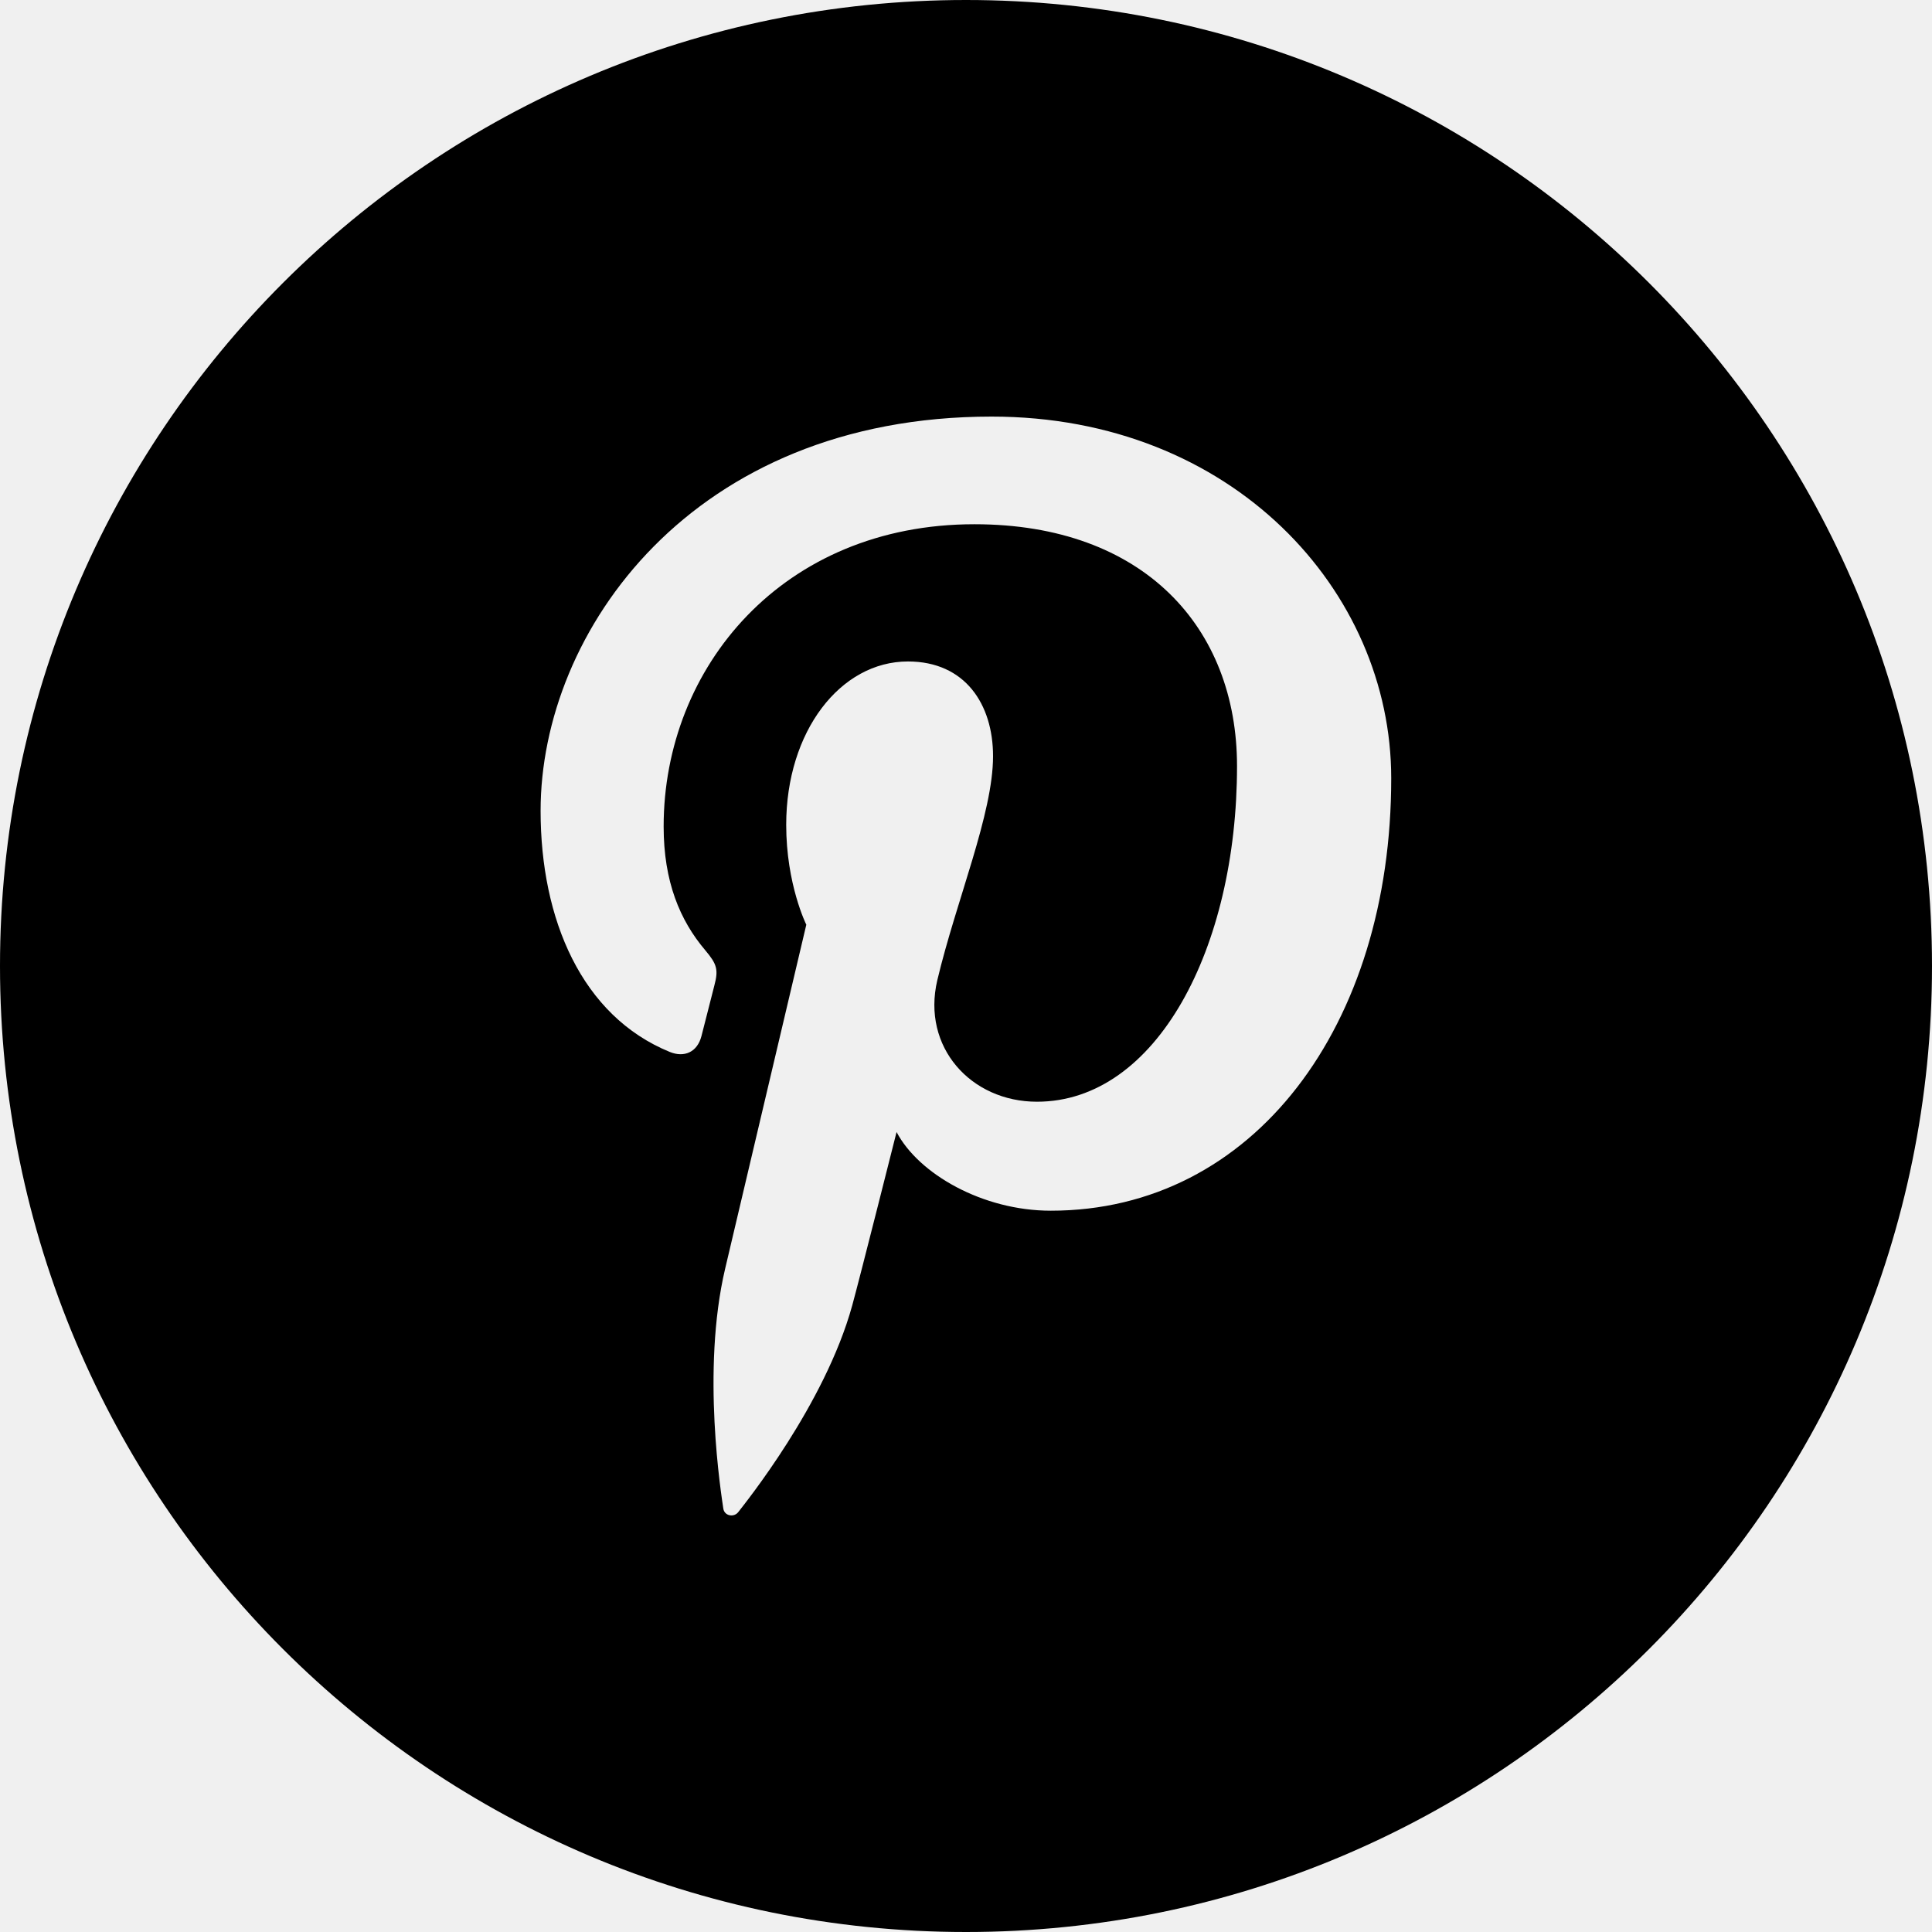
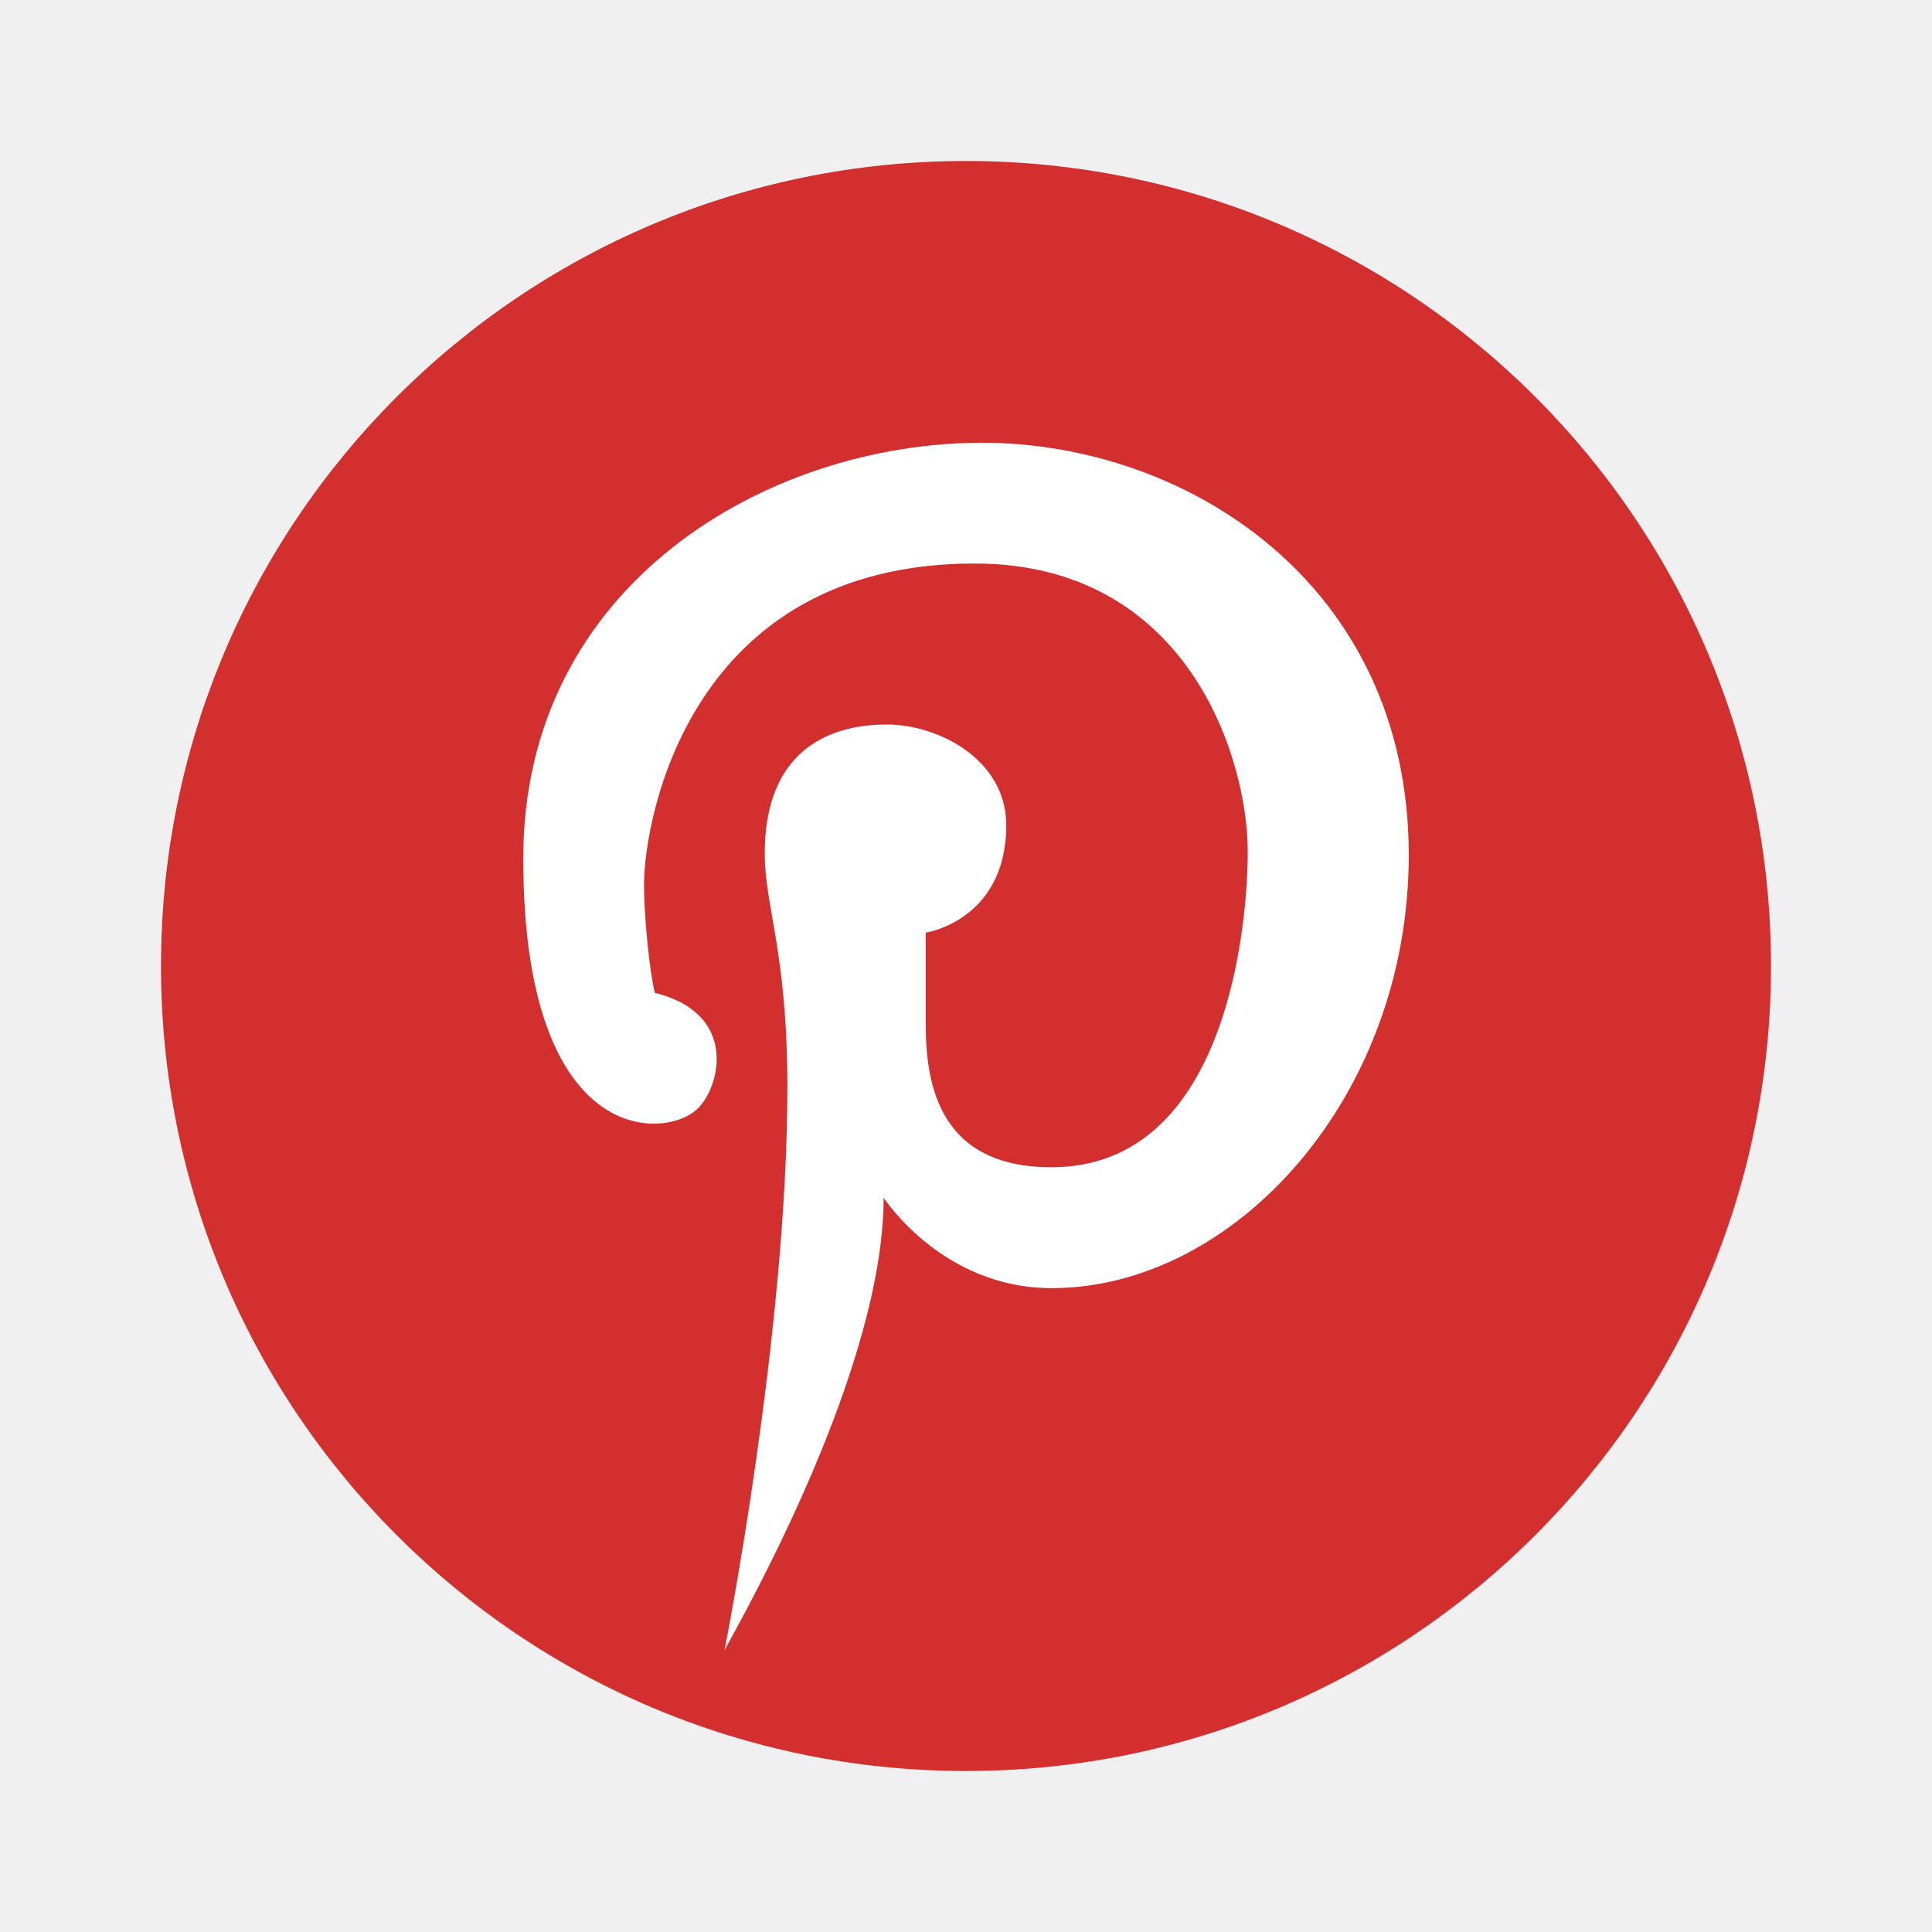
- <svg xmlns="http://www.w3.org/2000/svg" enable-background="new 0 0 32 32" version="1.1" viewBox="0 0 32 32" xml:space="preserve">
-   <g id="OUTLINE_copy_2">
-     <g>
-       <path d="M16,0C7.163,0,0,7.164,0,16s7.164,16,16,16c8.837,0,16-7.164,16-16S24.837,0,16,0z M17.404,20.053    c-1.129,0-2.19-0.61-2.554-1.303c0,0-0.607,2.409-0.735,2.874c-0.453,1.643-1.784,3.286-1.887,3.421    c-0.073,0.094-0.231,0.064-0.248-0.06c-0.029-0.209-0.368-2.282,0.031-3.973c0.2-0.849,1.344-5.696,1.344-5.696    s-0.333-0.667-0.333-1.654c0-1.55,0.898-2.706,2.016-2.706c0.951,0,1.41,0.713,1.41,1.569c0,0.956-0.608,2.385-0.923,3.709    c-0.262,1.109,0.556,2.014,1.65,2.014c1.98,0,3.314-2.544,3.314-5.559c0-2.291-1.543-4.006-4.35-4.006    c-3.17,0-5.147,2.365-5.147,5.007c0,0.911,0.269,1.554,0.69,2.05c0.193,0.229,0.22,0.32,0.15,0.583    c-0.051,0.193-0.165,0.655-0.214,0.839c-0.069,0.265-0.284,0.359-0.523,0.262c-1.46-0.596-2.141-2.196-2.141-3.994    c0-2.969,2.505-6.53,7.471-6.53c3.992,0,6.618,2.887,6.618,5.989C23.045,16.989,20.765,20.053,17.404,20.053z" />
-     </g>
-   </g>
+ <svg xmlns="http://www.w3.org/2000/svg" version="1.1" id="Layer_1" x="0px" y="0px" viewBox="0 0 48 48" style="enable-background:new 0 0 48 48;" xml:space="preserve" width="480px" height="480px">
+   <circle style="fill:#D32F2F;" cx="24" cy="24" r="20" />
+   <path style="fill:#FFFFFF;" d="M19.562,27c0-3.329-0.562-4.482-0.562-5.788C19,18.243,21.131,18,22.032,18  C23.316,18,25,18.871,25,20.5c0,2.371-2,2.671-2,2.671S23,24,23,25.46C23,27,23.372,29,26.123,29C30.537,29,31,22.848,31,21.163  C31,18.834,29.51,14,24.213,14C17.148,14,16,20.313,16,22c0,0.722,0.132,2.122,0.269,2.667c2.106,0.52,1.615,2.375,1.044,2.895  C16.484,28.328,13,28.477,13,21.325C13,14.513,19.072,11,24.402,11C29.474,11,35,14.502,35,21.246  c0,6.018-4.327,10.757-8.872,10.757c-2.728,0-4.175-2.248-4.175-2.248C21.953,34,18.495,40.083,18,41C18,41,19.562,33.146,19.562,27  z" />
</svg>
